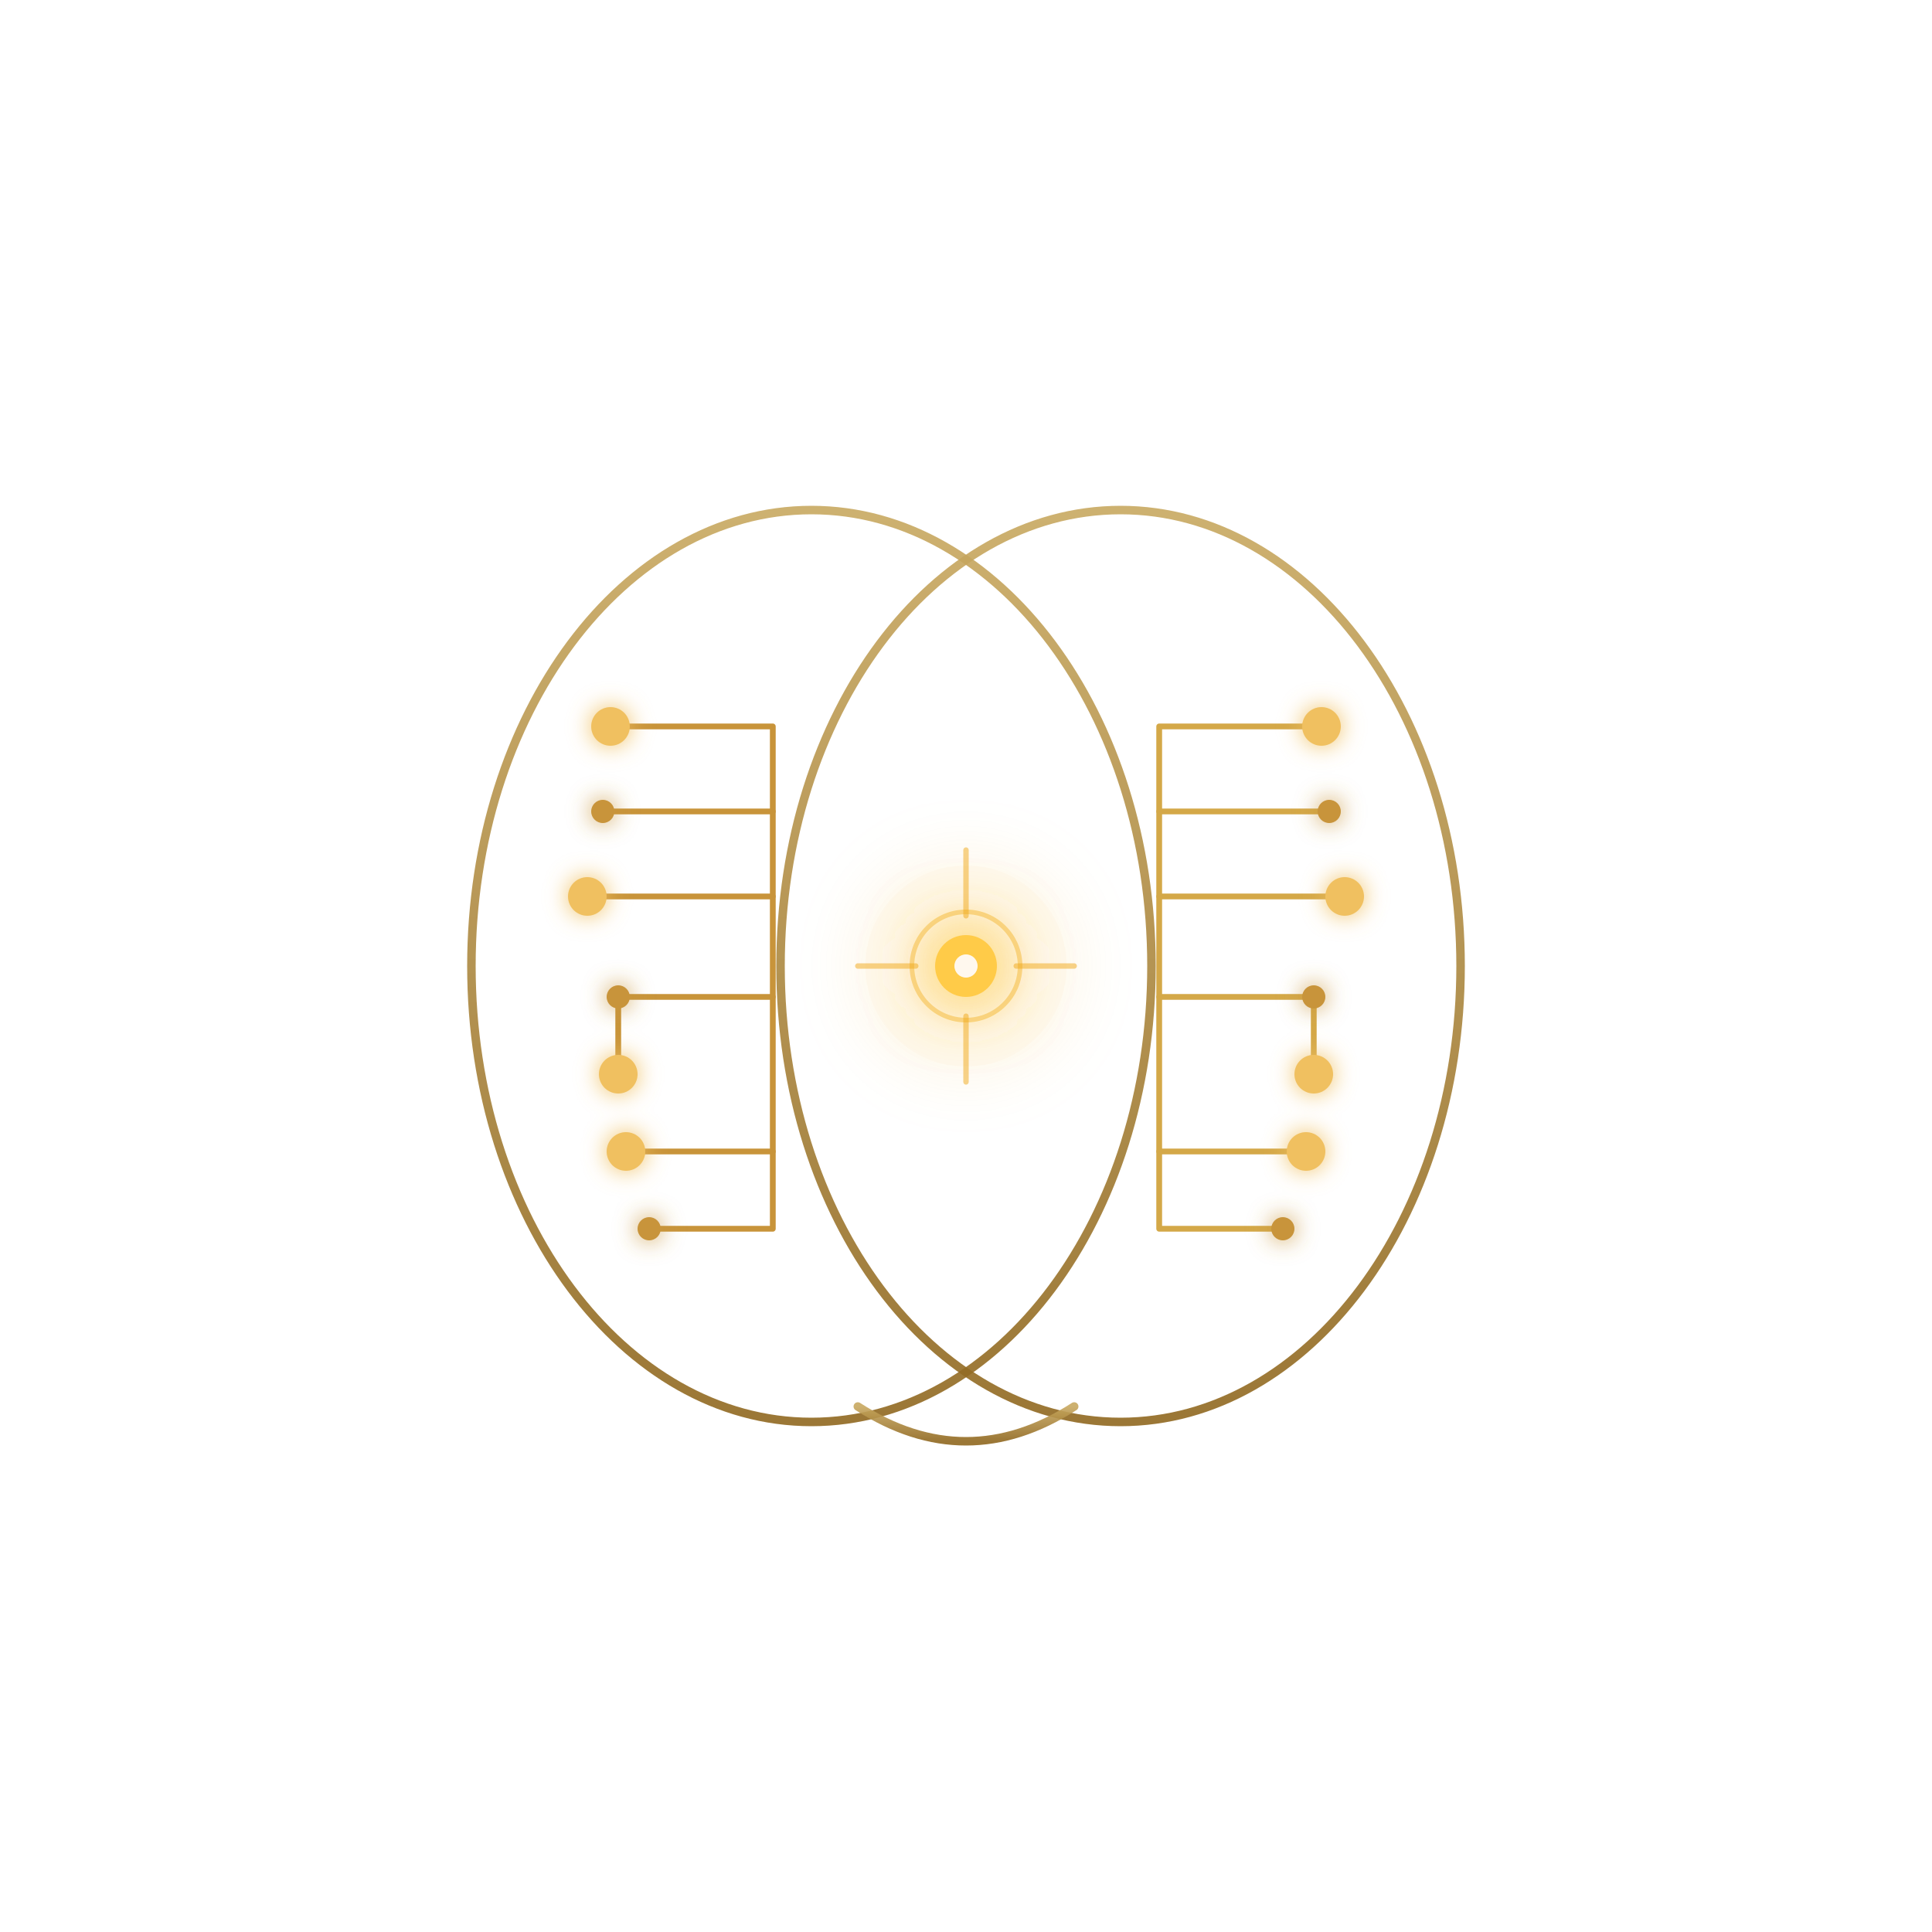
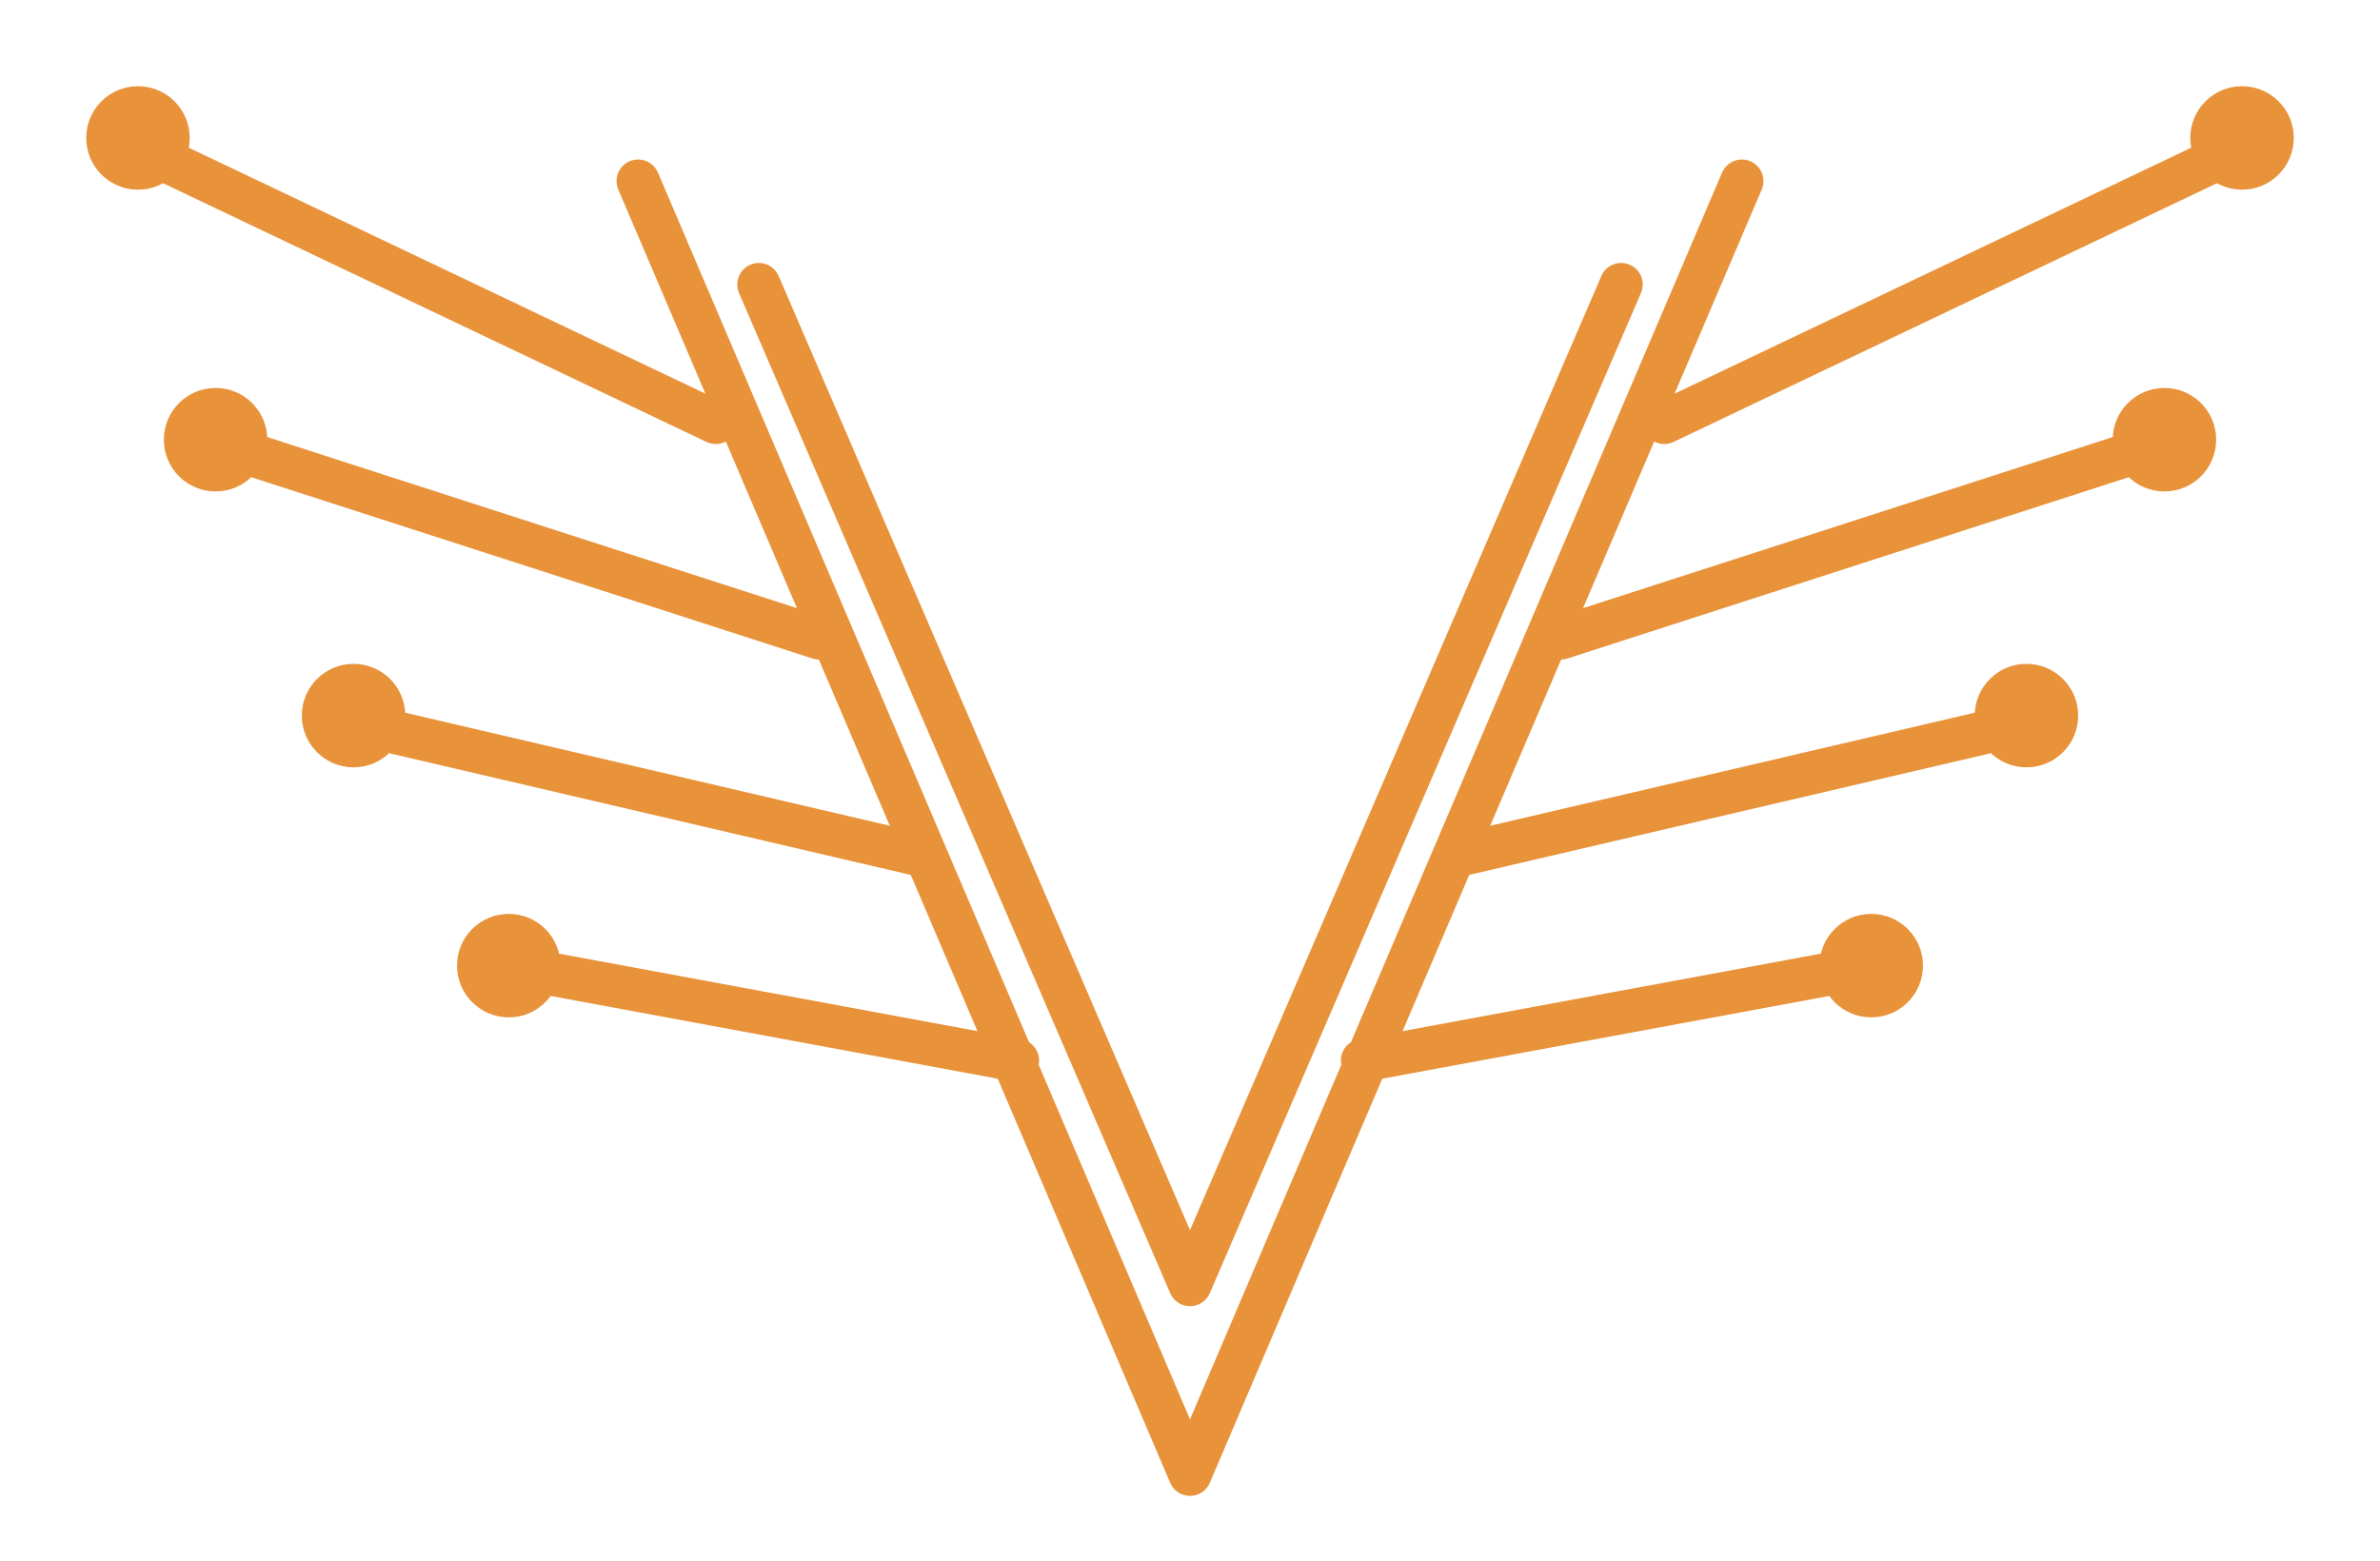
- <svg xmlns="http://www.w3.org/2000/svg" viewBox="0 0 500 500" width="500" height="500">
-   <defs>
-     <linearGradient id="sulcoGrad" x1="0%" y1="0%" x2="0%" y2="100%">
-       <stop offset="0%" stop-color="#f0a818" />
-       <stop offset="48%" stop-color="#ffc840" />
-       <stop offset="100%" stop-color="#e09010" />
-     </linearGradient>
-     <linearGradient id="brainGrad" x1="0%" y1="0%" x2="0%" y2="100%">
-       <stop offset="0%" stop-color="#c8a860" />
-       <stop offset="100%" stop-color="#906820" />
-     </linearGradient>
-     <filter id="gSulco" x="-80%" y="-5%" width="260%" height="110%">
-       <feGaussianBlur stdDeviation="5" result="b" />
-       <feMerge>
-         <feMergeNode in="b" />
-         <feMergeNode in="SourceGraphic" />
-       </feMerge>
-     </filter>
-     <filter id="gNode" x="-120%" y="-120%" width="340%" height="340%">
-       <feGaussianBlur stdDeviation="3" result="b" />
-       <feMerge>
-         <feMergeNode in="b" />
-         <feMergeNode in="SourceGraphic" />
-       </feMerge>
-     </filter>
-     <filter id="gHub" x="-180%" y="-180%" width="460%" height="460%">
-       <feGaussianBlur stdDeviation="9" result="b" />
-       <feMerge>
-         <feMergeNode in="b" />
-         <feMergeNode in="b" />
-         <feMergeNode in="SourceGraphic" />
-       </feMerge>
-     </filter>
-     <clipPath id="clipLeft">
-       <ellipse cx="210" cy="250" rx="87" ry="117" />
-     </clipPath>
-     <clipPath id="clipRight">
-       <ellipse cx="290" cy="250" rx="87" ry="117" />
-     </clipPath>
-   </defs>
-   <ellipse cx="210" cy="250" rx="88" ry="118" fill="none" stroke="url(#brainGrad)" stroke-width="2.2" opacity="0.9" />
-   <ellipse cx="290" cy="250" rx="88" ry="118" fill="none" stroke="url(#brainGrad)" stroke-width="2.2" opacity="0.9" />
-   <path d="M222,364 Q250,382 278,364" fill="none" stroke="url(#brainGrad)" stroke-width="2.2" stroke-linecap="round" opacity="0.9" />
-   <line x1="250" y1="134" x2="250" y2="364" stroke="#f0a818" stroke-width="8" stroke-linecap="round" opacity="0.15" filter="url(#gSulco)" />
-   <line x1="250" y1="134" x2="250" y2="364" stroke="url(#sulcoGrad)" stroke-width="2" stroke-linecap="round" filter="url(#gSulco)" opacity="0.9" />
-   <g clip-path="url(#clipLeft)" stroke="#c8943a" stroke-width="1.5" stroke-linecap="round" stroke-linejoin="round" fill="none">
-     <path d="M158,188 L200,188 L200,210 L156,210" />
-     <path d="M152,232 L200,232 L200,258 L160,258 L160,278" />
-     <path d="M162,298 L200,298 L200,318 L168,318" />
-     <line x1="200" y1="210" x2="200" y2="232" />
-     <line x1="200" y1="258" x2="200" y2="298" />
-   </g>
-   <g clip-path="url(#clipRight)" stroke="#d4a848" stroke-width="1.5" stroke-linecap="round" stroke-linejoin="round" fill="none">
-     <path d="M342,188 L300,188 L300,210 L344,210" />
-     <path d="M348,232 L300,232 L300,258 L340,258 L340,278" />
-     <path d="M338,298 L300,298 L300,318 L332,318" />
-     <line x1="300" y1="210" x2="300" y2="232" />
-     <line x1="300" y1="258" x2="300" y2="298" />
-   </g>
-   <g filter="url(#gNode)">
-     <circle cx="158" cy="188" r="5" fill="#f0c060" />
-     <circle cx="152" cy="232" r="5" fill="#f0c060" />
-     <circle cx="160" cy="278" r="5" fill="#f0c060" />
-     <circle cx="162" cy="298" r="5" fill="#f0c060" />
-     <circle cx="342" cy="188" r="5" fill="#f0c060" />
-     <circle cx="348" cy="232" r="5" fill="#f0c060" />
-     <circle cx="340" cy="278" r="5" fill="#f0c060" />
-     <circle cx="338" cy="298" r="5" fill="#f0c060" />
-     <circle cx="156" cy="210" r="3" fill="#c8943a" />
-     <circle cx="160" cy="258" r="3" fill="#c8943a" />
-     <circle cx="168" cy="318" r="3" fill="#c8943a" />
-     <circle cx="344" cy="210" r="3" fill="#c8943a" />
-     <circle cx="340" cy="258" r="3" fill="#c8943a" />
-     <circle cx="332" cy="318" r="3" fill="#c8943a" />
-   </g>
-   <circle cx="250" cy="250" r="26" fill="#f0a818" opacity="0.08" filter="url(#gHub)" />
-   <circle cx="250" cy="250" r="14" fill="none" stroke="#f0a818" stroke-width="1.2" opacity="0.45" />
-   <circle cx="250" cy="250" r="8" fill="#ffc840" filter="url(#gHub)" opacity="0.95" />
-   <circle cx="250" cy="250" r="3" fill="#fff8ee" />
-   <g stroke="#f0a818" stroke-width="1.4" stroke-linecap="round" opacity="0.5">
-     <line x1="237" y1="250" x2="222" y2="250" />
-     <line x1="263" y1="250" x2="278" y2="250" />
-     <line x1="250" y1="237" x2="250" y2="220" />
-     <line x1="250" y1="263" x2="250" y2="280" />
+ <svg xmlns="http://www.w3.org/2000/svg" viewBox="112 121 276 181">
+   <g transform="translate(250, 220)" fill="none" stroke="#E8923A" stroke-width="5" stroke-linecap="round" stroke-linejoin="round">
+     <polyline points="-50,-66 0,50 50,-66" />
+     <polyline points="-64,-78 0,72 64,-78" />
+     <line x1="-20" y1="24" x2="-74" y2="14" />
+     <circle cx="-79" cy="13" r="6" fill="#E8923A" stroke="none" />
+     <line x1="-32" y1="0" x2="-92" y2="-14" />
+     <circle cx="-97" cy="-16" r="6" fill="#E8923A" stroke="none" />
+     <line x1="-43" y1="-25" x2="-108" y2="-46" />
+     <circle cx="-113" cy="-48" r="6" fill="#E8923A" stroke="none" />
+     <line x1="-55" y1="-50" x2="-118" y2="-80" />
+     <circle cx="-122" cy="-83" r="6" fill="#E8923A" stroke="none" />
+     <line x1="20" y1="24" x2="74" y2="14" />
+     <circle cx="79" cy="13" r="6" fill="#E8923A" stroke="none" />
+     <line x1="32" y1="0" x2="92" y2="-14" />
+     <circle cx="97" cy="-16" r="6" fill="#E8923A" stroke="none" />
+     <line x1="43" y1="-25" x2="108" y2="-46" />
+     <circle cx="113" cy="-48" r="6" fill="#E8923A" stroke="none" />
+     <line x1="55" y1="-50" x2="118" y2="-80" />
+     <circle cx="122" cy="-83" r="6" fill="#E8923A" stroke="none" />
  </g>
</svg>
